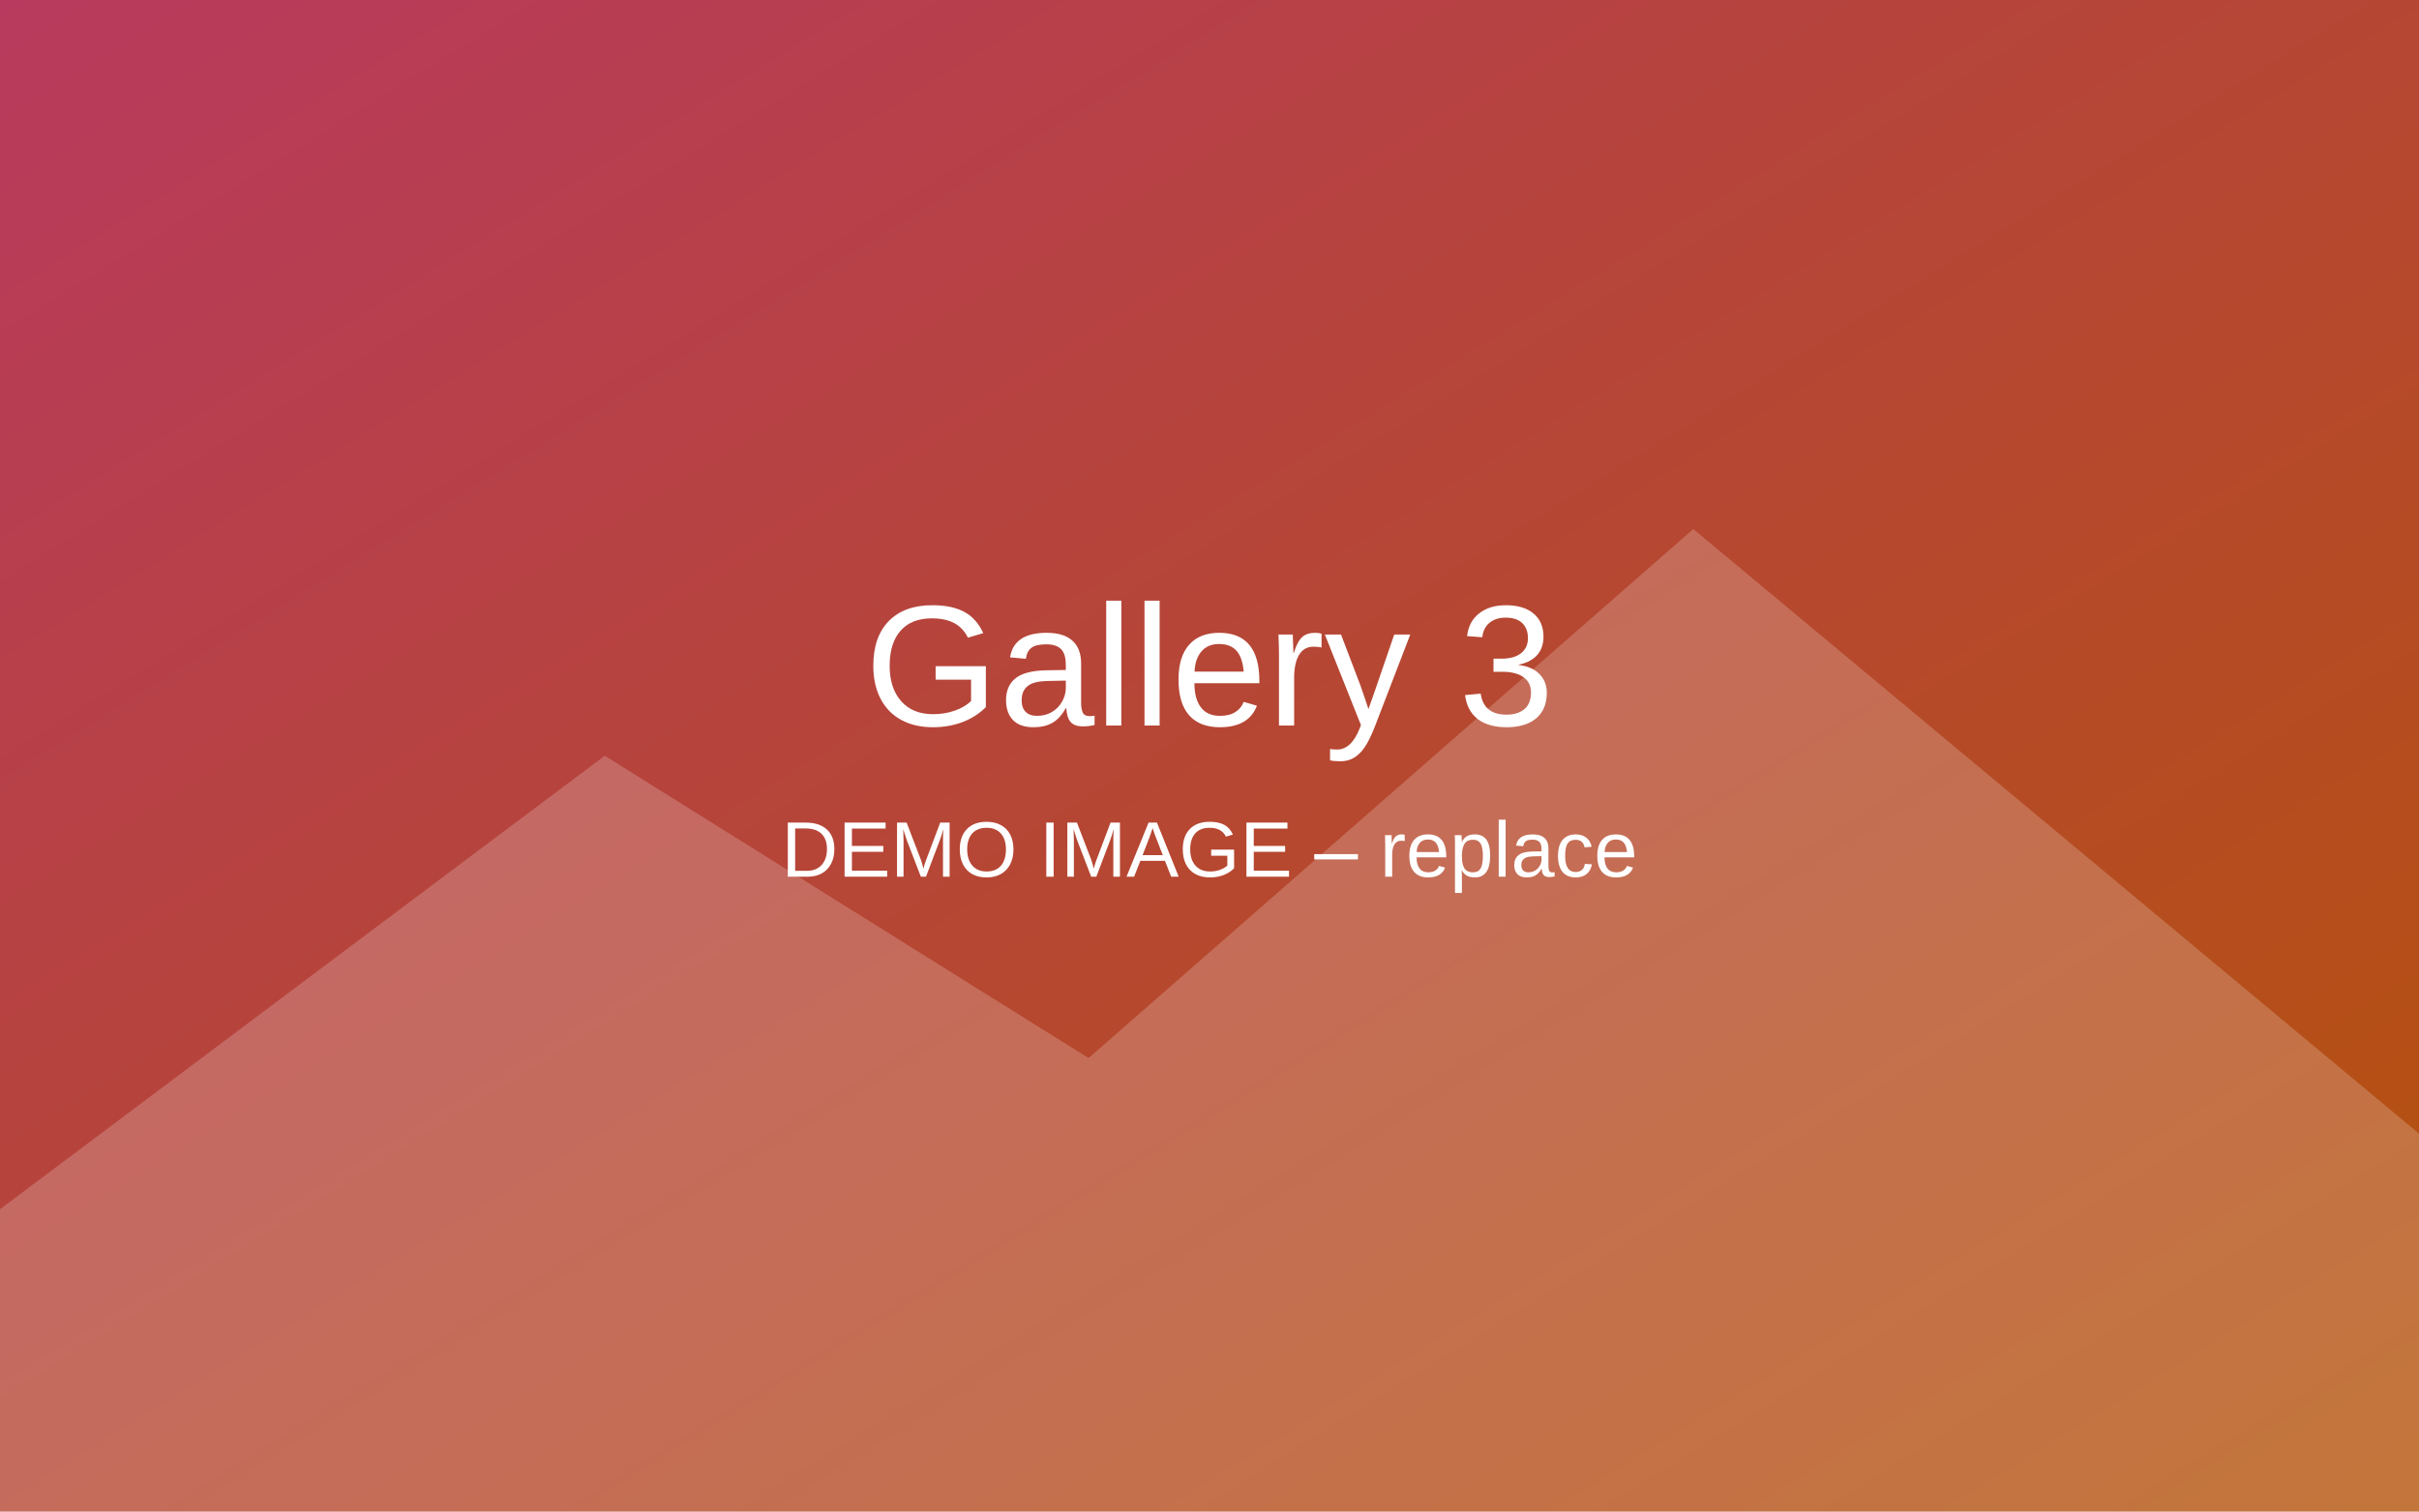
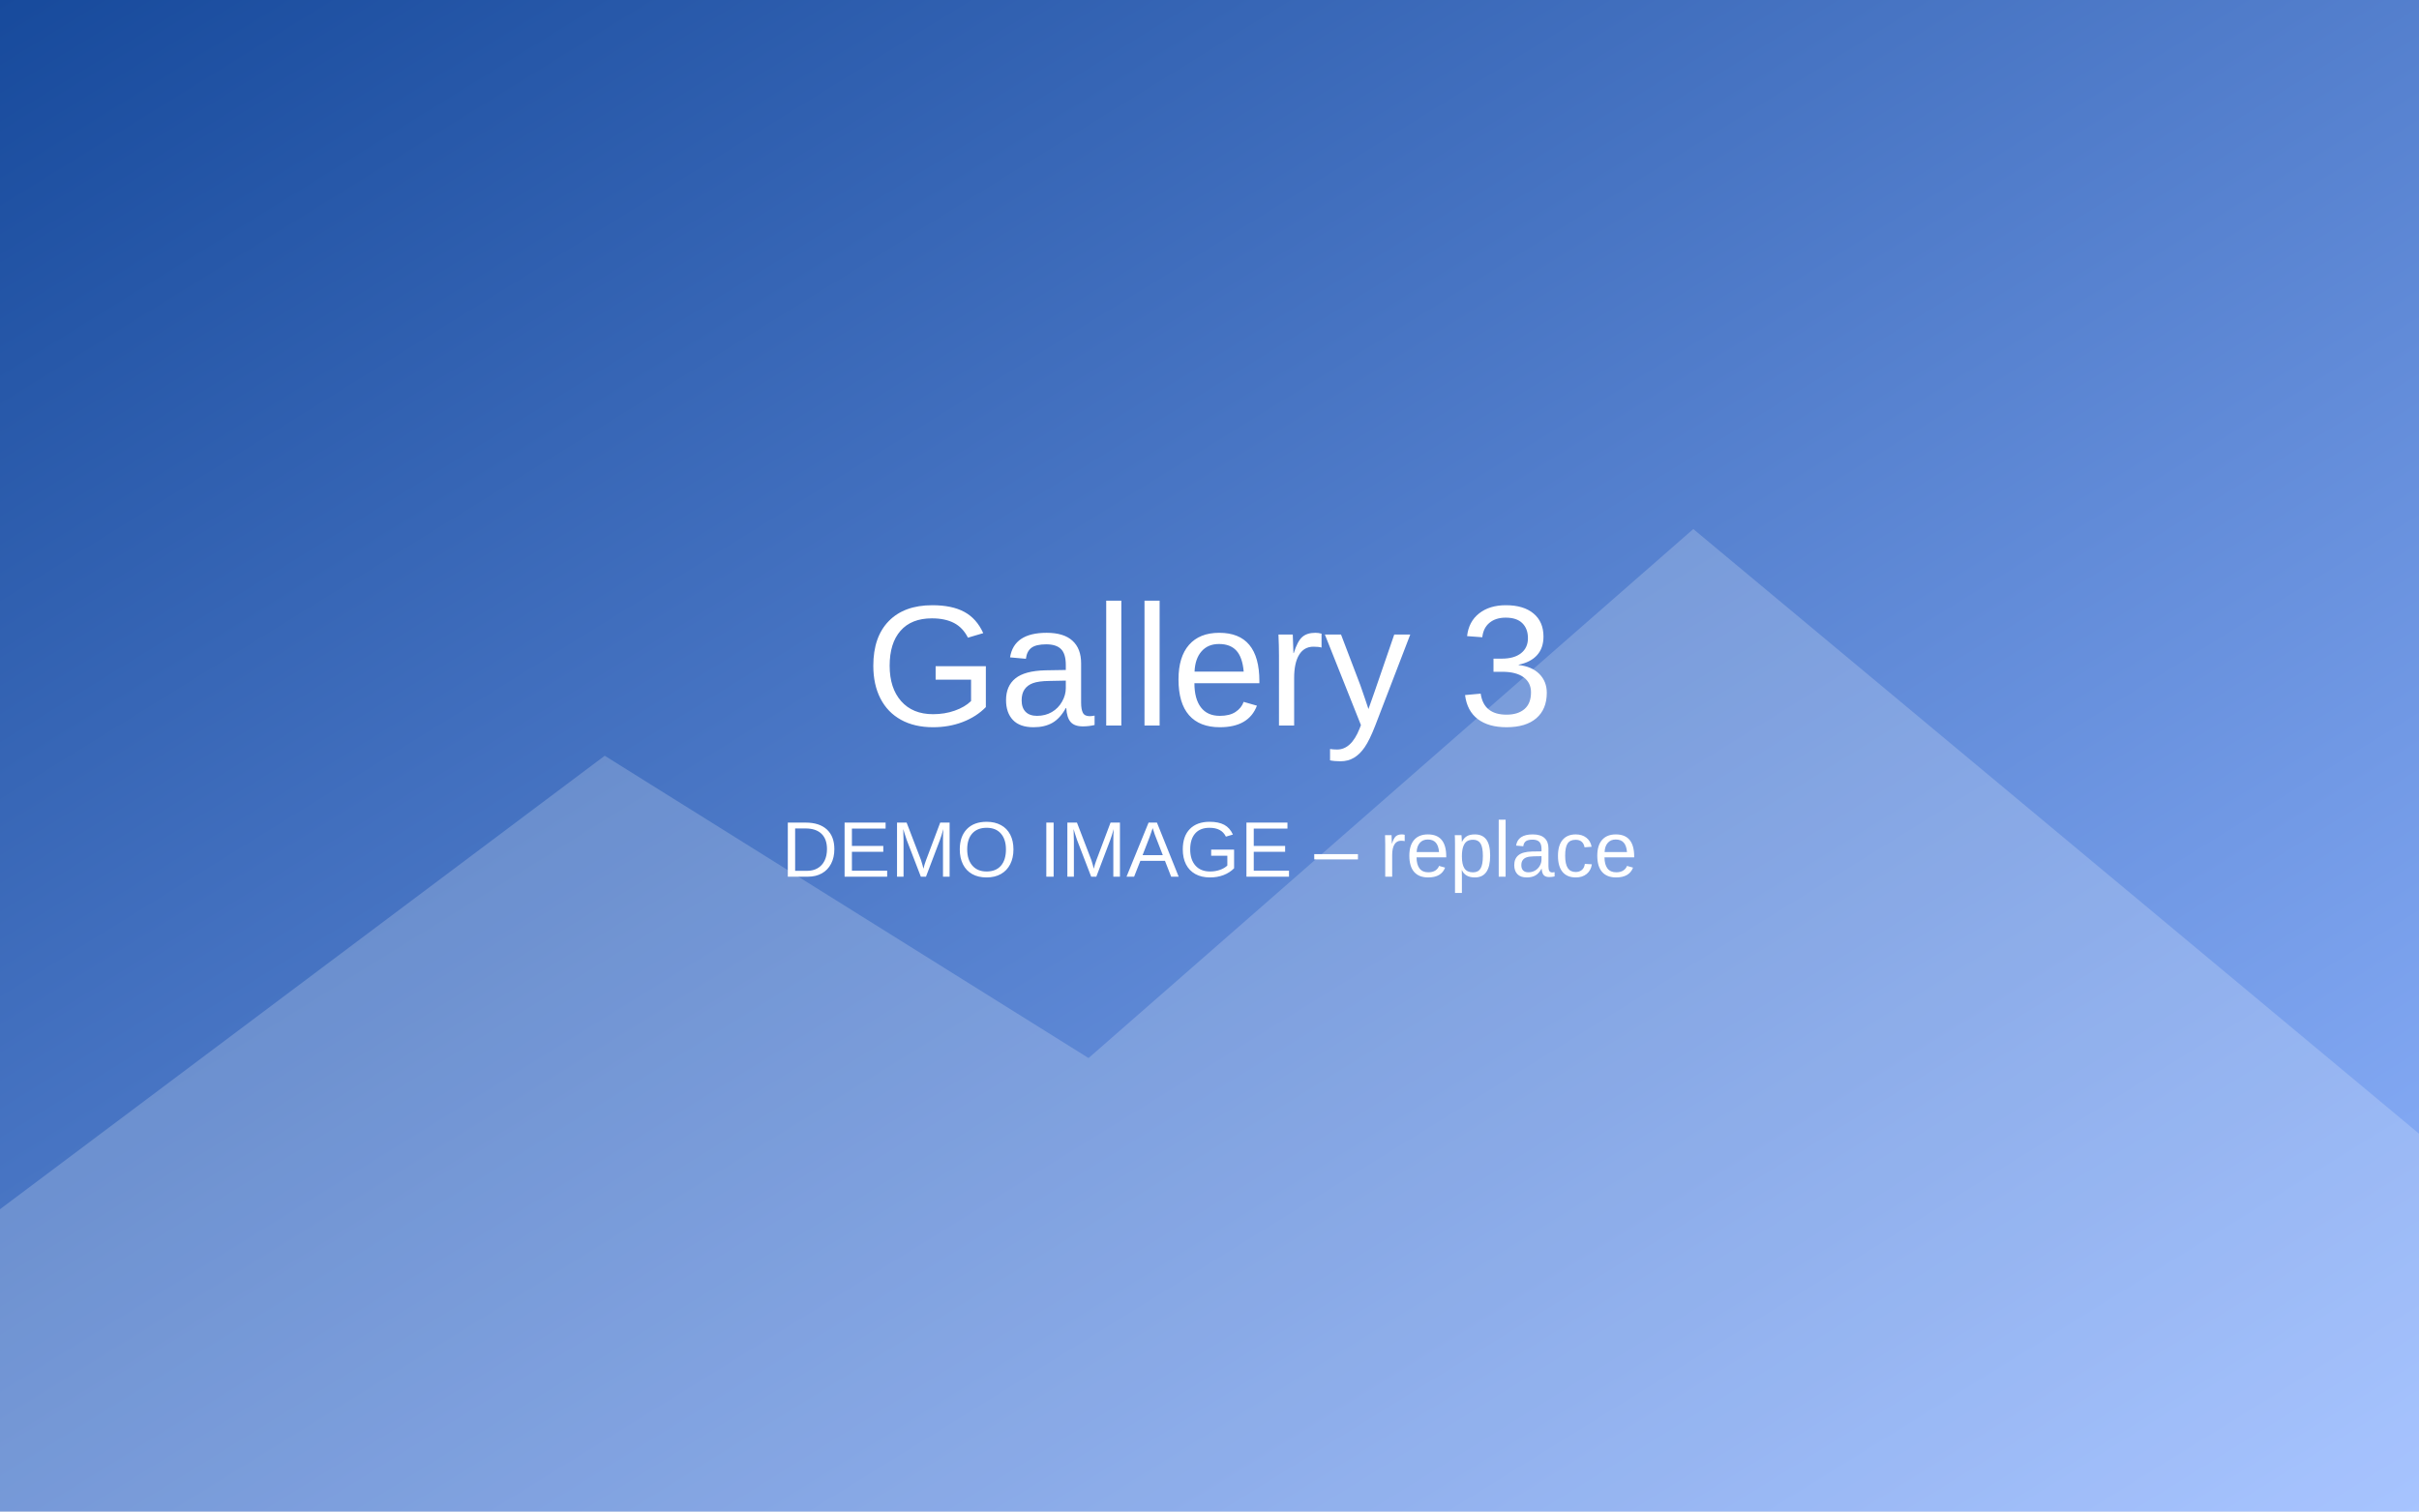
<svg xmlns="http://www.w3.org/2000/svg" viewBox="0 0 800 500">
  <defs>
    <linearGradient id="g" x1="0" y1="0" x2="1" y2="1">
-       <stop offset="0" stop-color="#b83a5e" />
-       <stop offset="1" stop-color="#b45309" />
+       <stop offset="0" stop-color="#174a9c" />
+       <stop offset="1" stop-color="#91b5ff" />
    </linearGradient>
  </defs>
  <rect width="800" height="500" fill="url(#g)" />
  <path d="M0 400.0 L200.0 250.0 L360.0 350.0 L560.0 175.0 L800 375.0 V500 H0Z" fill="#ffffff33" />
  <text x="50%" y="48%" fill="#fff" font-size="57" font-family="Arial" text-anchor="middle">Gallery 3</text>
  <text x="50%" y="58%" fill="#fff" font-size="26" font-family="Arial" text-anchor="middle">DEMO IMAGE – replace</text>
</svg>
